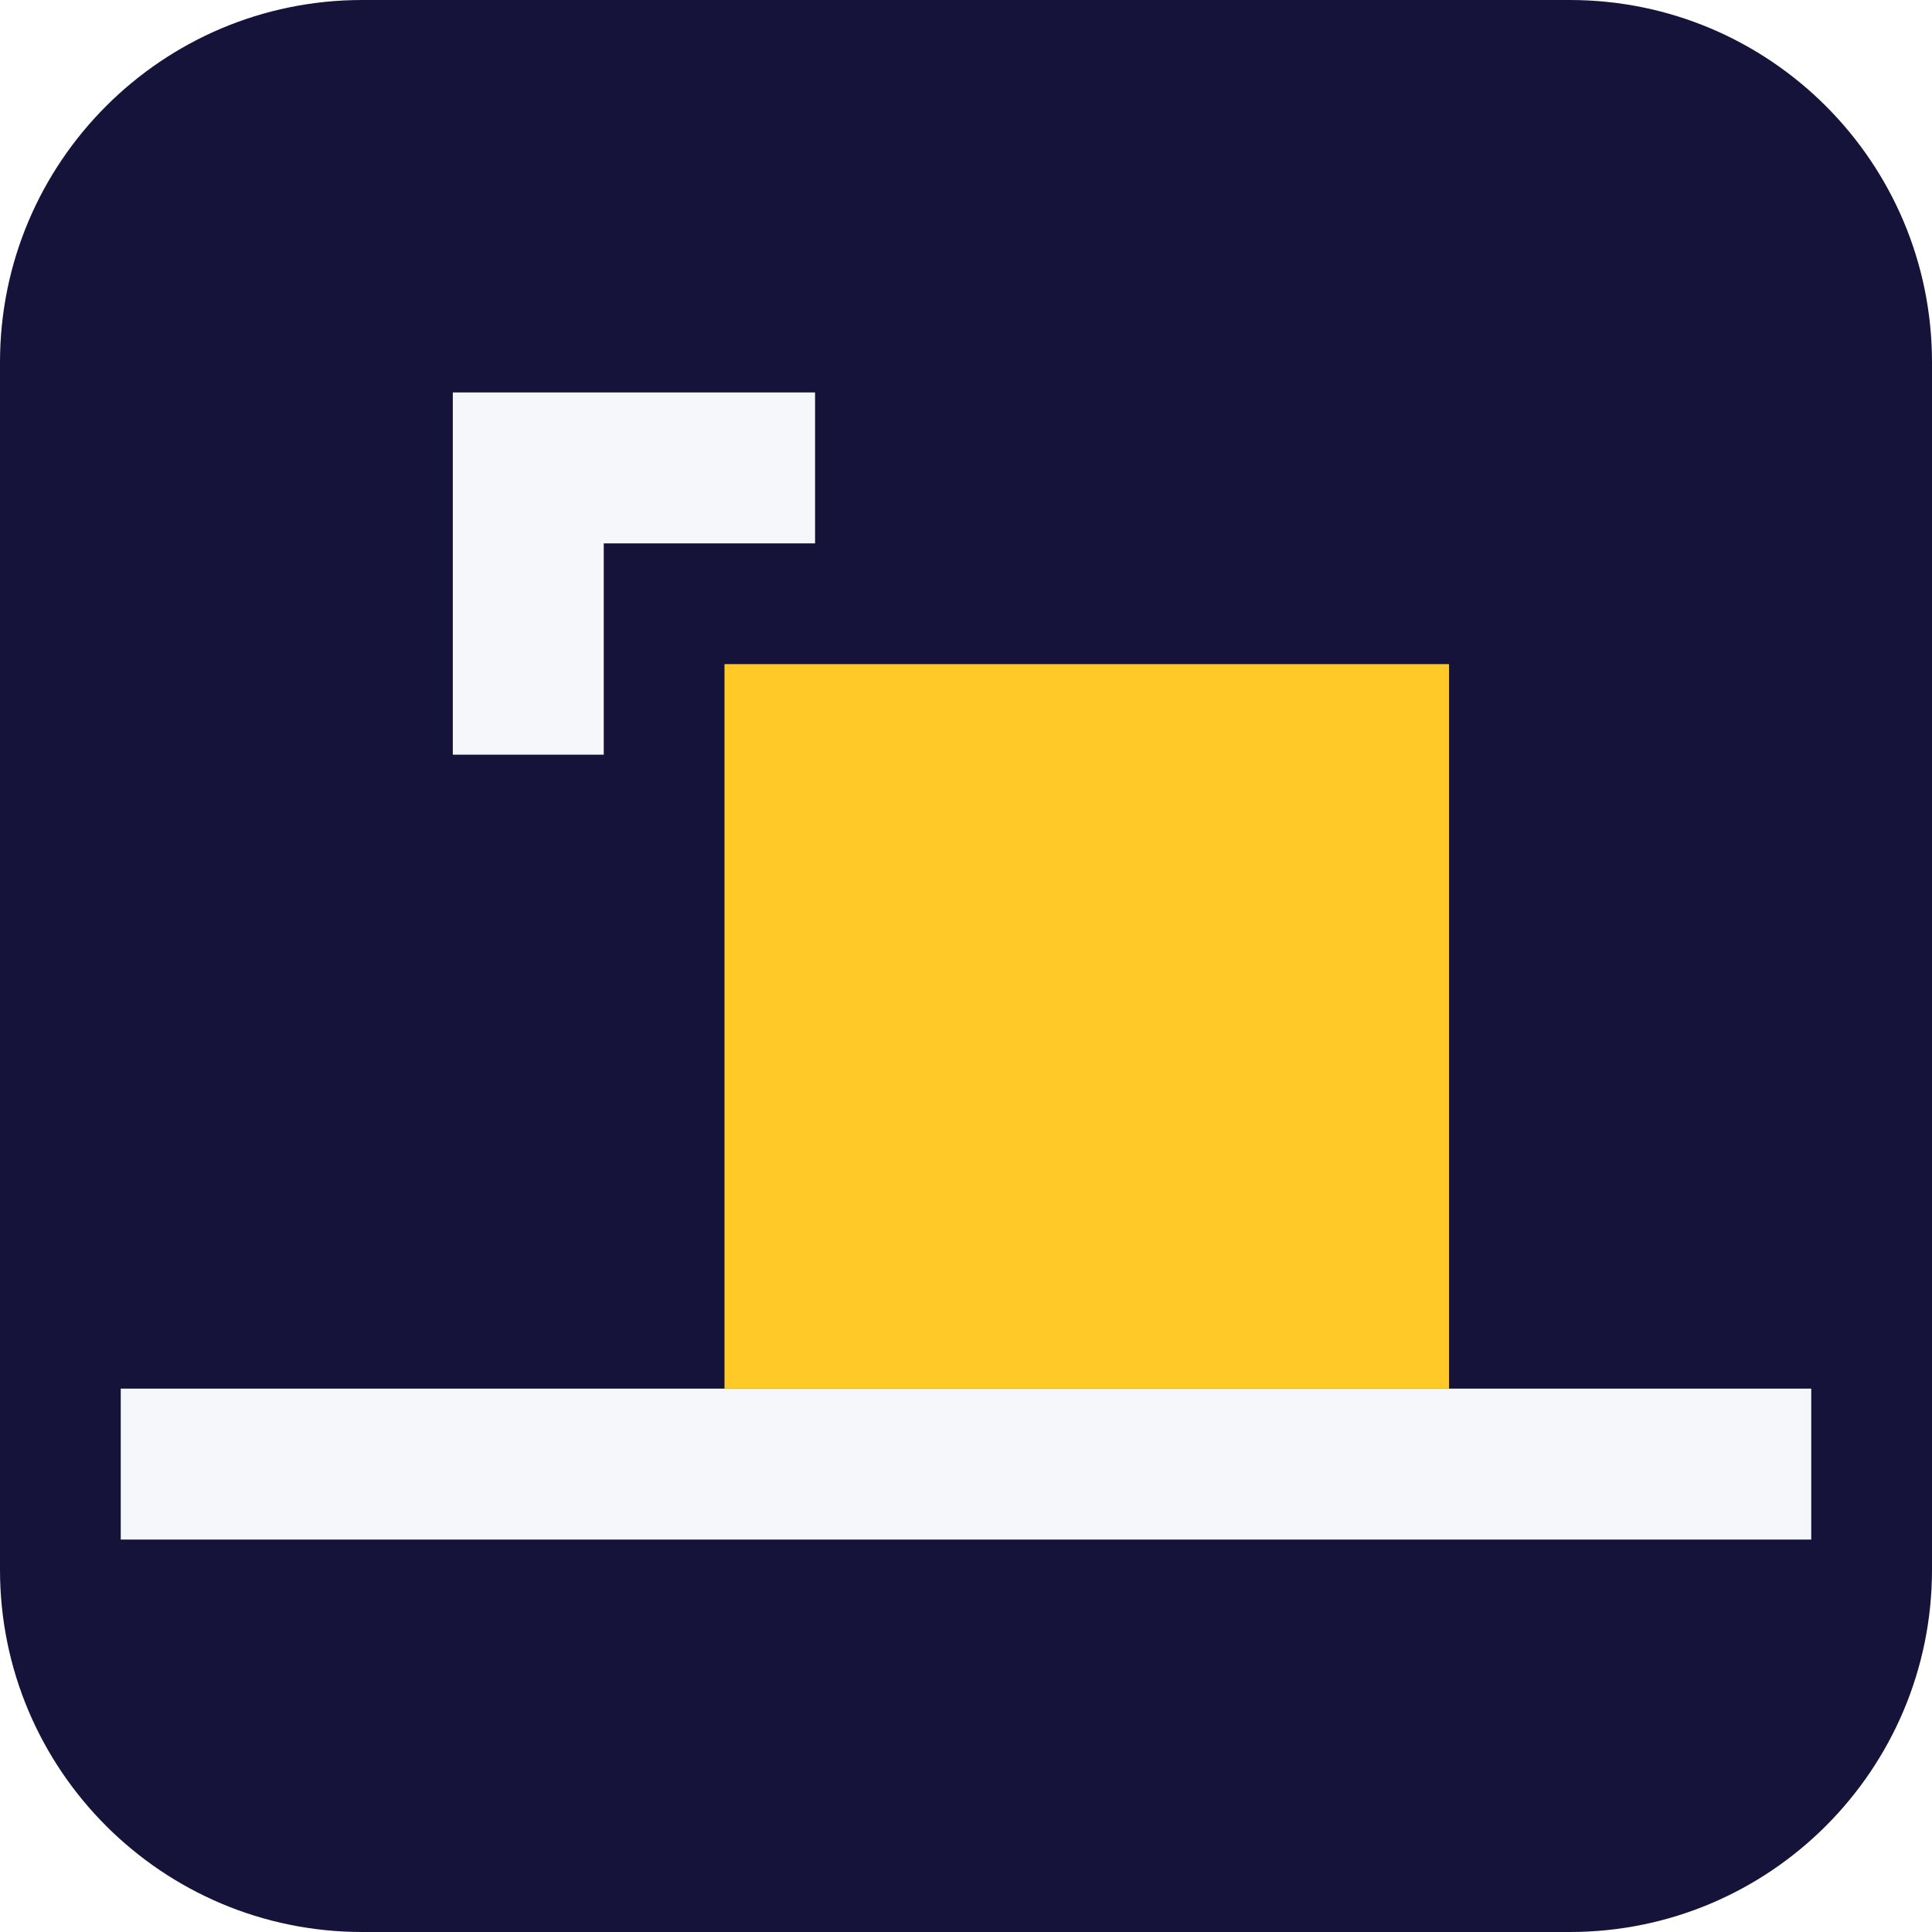
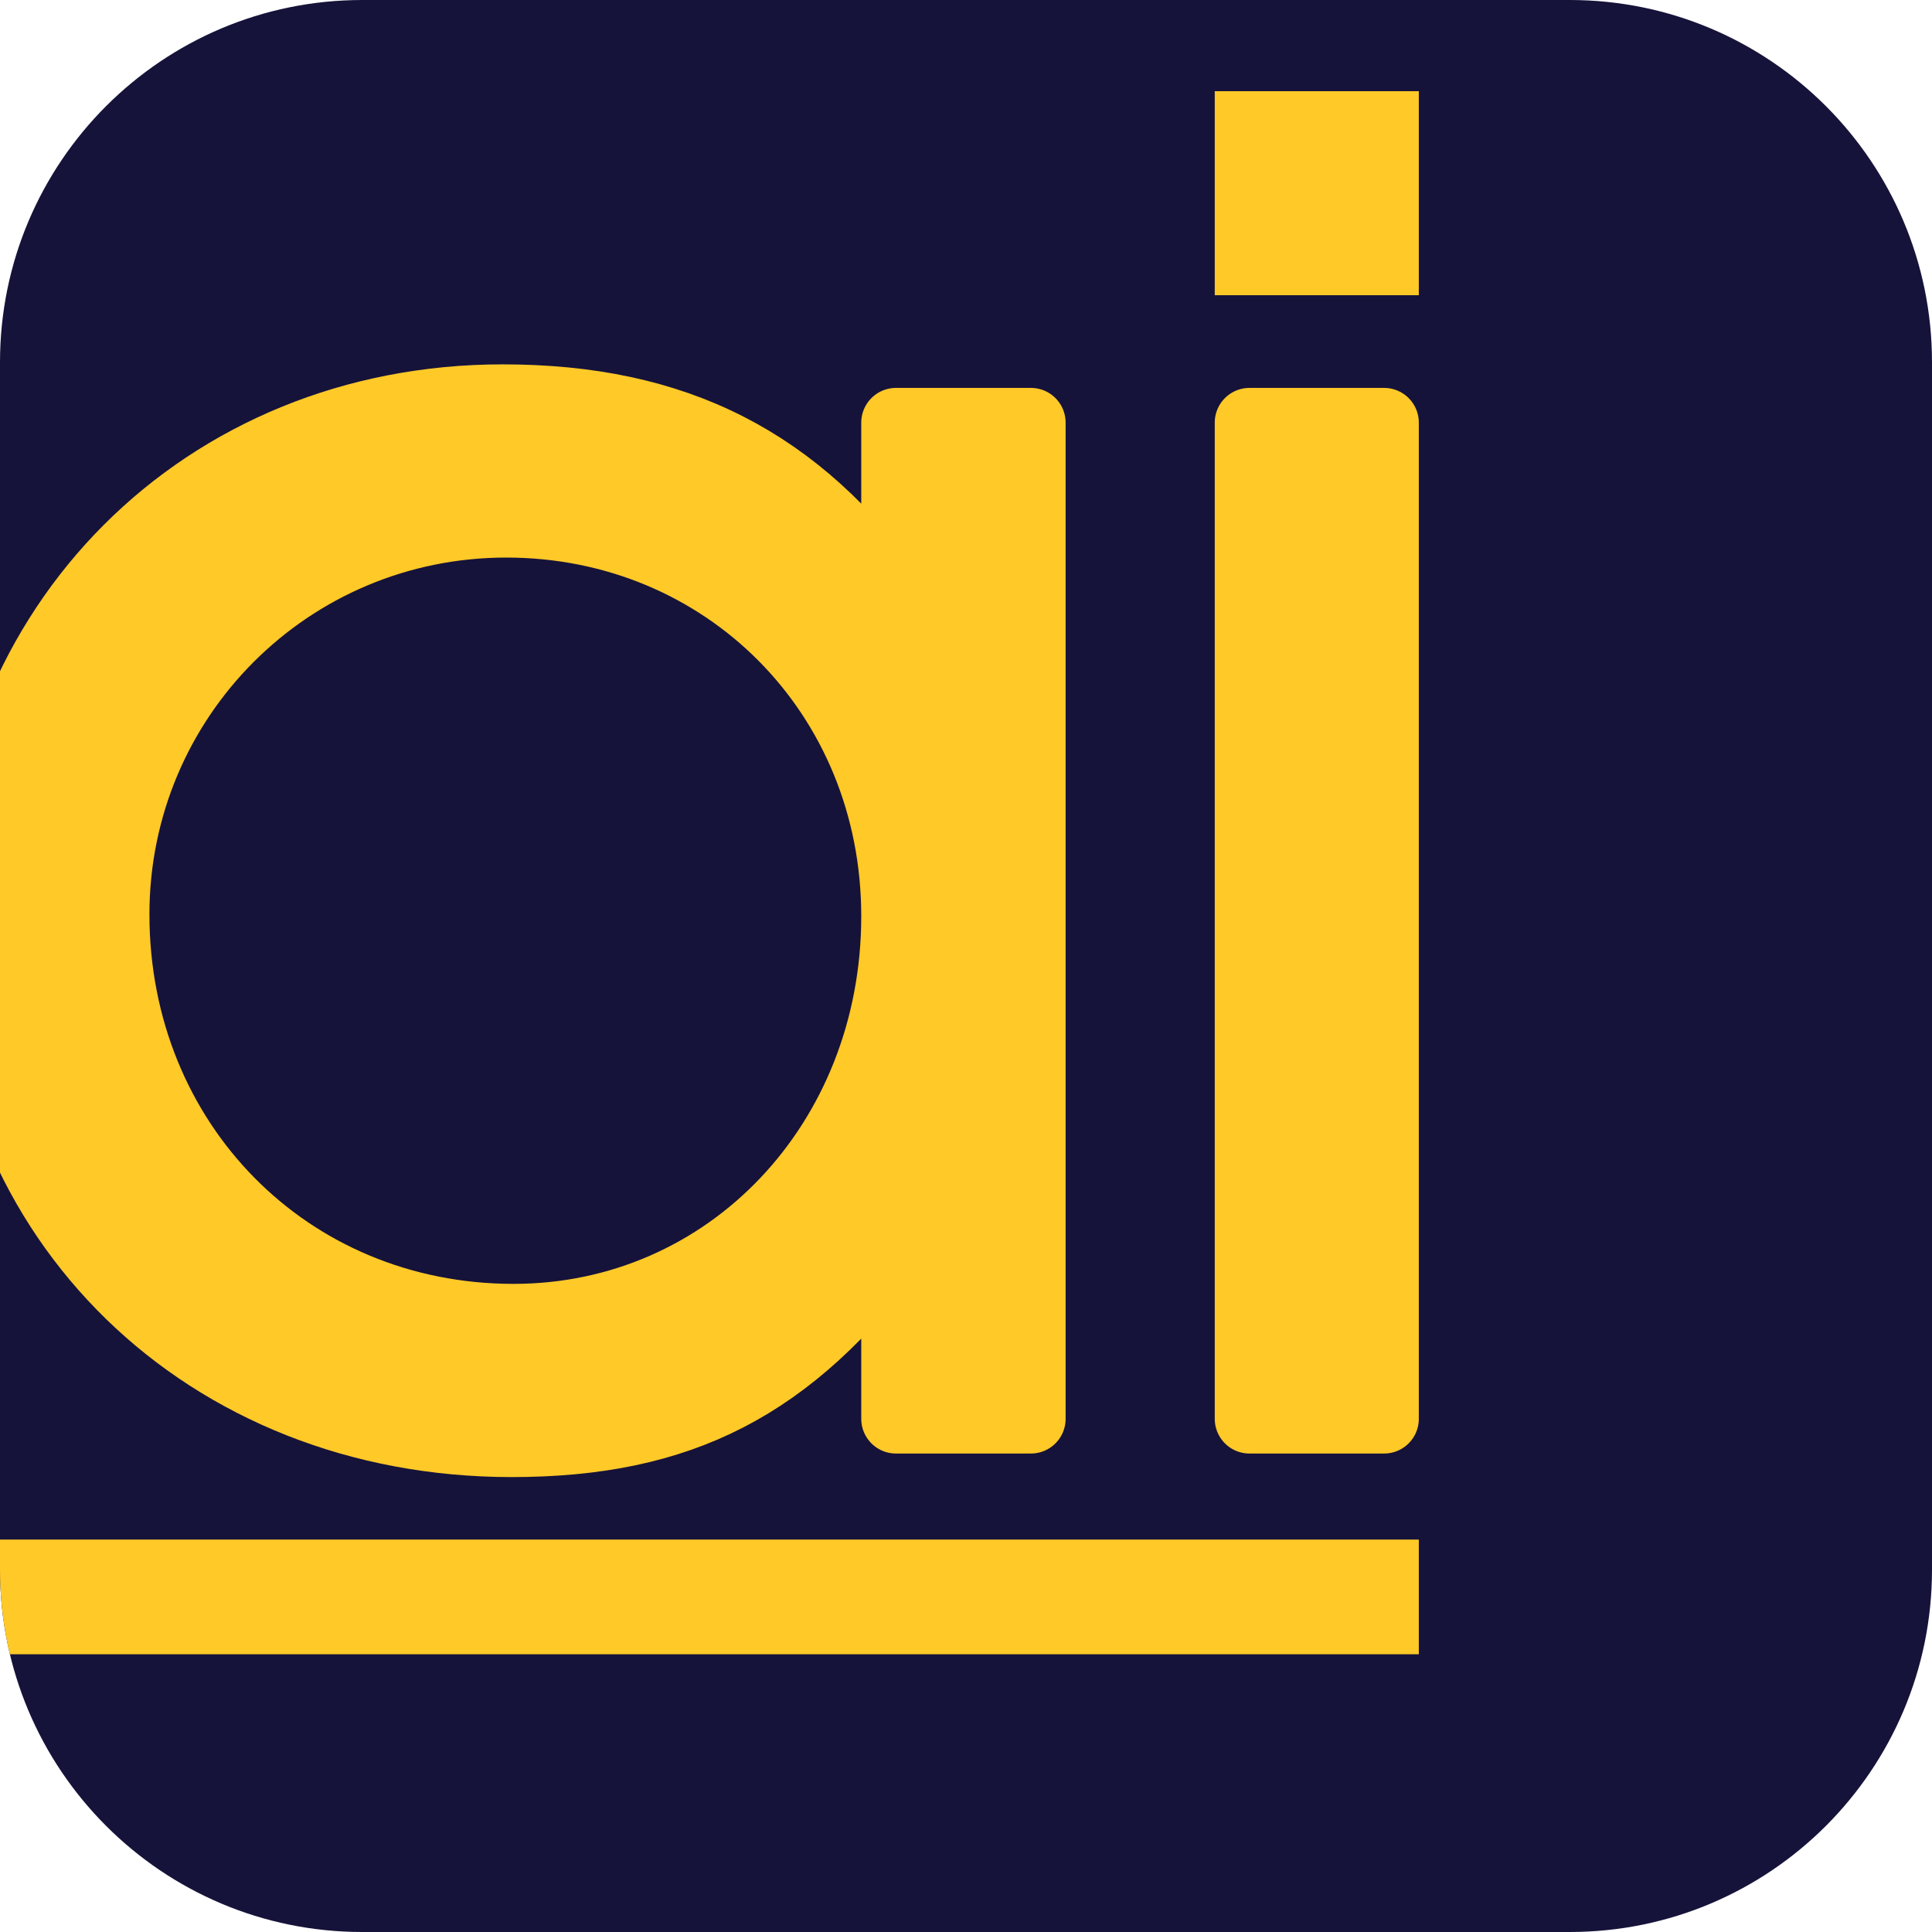
- <svg xmlns="http://www.w3.org/2000/svg" viewBox="0 0 64 64" role="img" aria-label="Expectrail">
-   <rect width="64" height="64" rx="12" fill="#16133A" />
-   <rect x="4" y="46" width="56" height="5" fill="#F6F7FB" />
-   <rect x="24" y="22" width="24" height="24" fill="#FFC928" />
-   <path d="M15 13H27V18H20V25H15Z" fill="#F6F7FB" />
+ <svg xmlns="http://www.w3.org/2000/svg" viewBox="0 0 64 64" role="img" aria-labelledby="t d">
+   <defs>
+     <clipPath id="tile">
+       <rect width="64" height="64" rx="12" />
+     </clipPath>
+   </defs>
+   <g clip-path="url(#tile)">
+     <rect width="64" height="64" fill="#16133A" />
+     <path d="M-0.72 30.59C-0.72 40.42 6.82 47.78 16.95 47.78C22.56 47.78 26.18 45.91 29.68 41.21V47H34.15V14H29.68V19.85C26.42 15.27 22.38 13.22 16.65 13.22C6.76 13.22 -0.72 20.7 -0.72 30.59ZM3.8 30.29C3.8 23.11 9.59 17.32 16.77 17.32C24.01 17.32 29.68 22.99 29.68 30.35C29.68 37.83 24.13 43.68 17.01 43.68C9.53 43.68 3.8 37.83 3.8 30.29ZM41.39 47H45.85V14H41.39Z" fill="#FFC928" stroke="#FFC928" stroke-width="2.3" stroke-linejoin="round" />
+     <rect x="40.24" y="3.02" width="6.76" height="6.76" fill="#FFC928" />
+     <rect x="0" y="51" width="47" height="3.8" fill="#FFC928" />
+   </g>
</svg>
